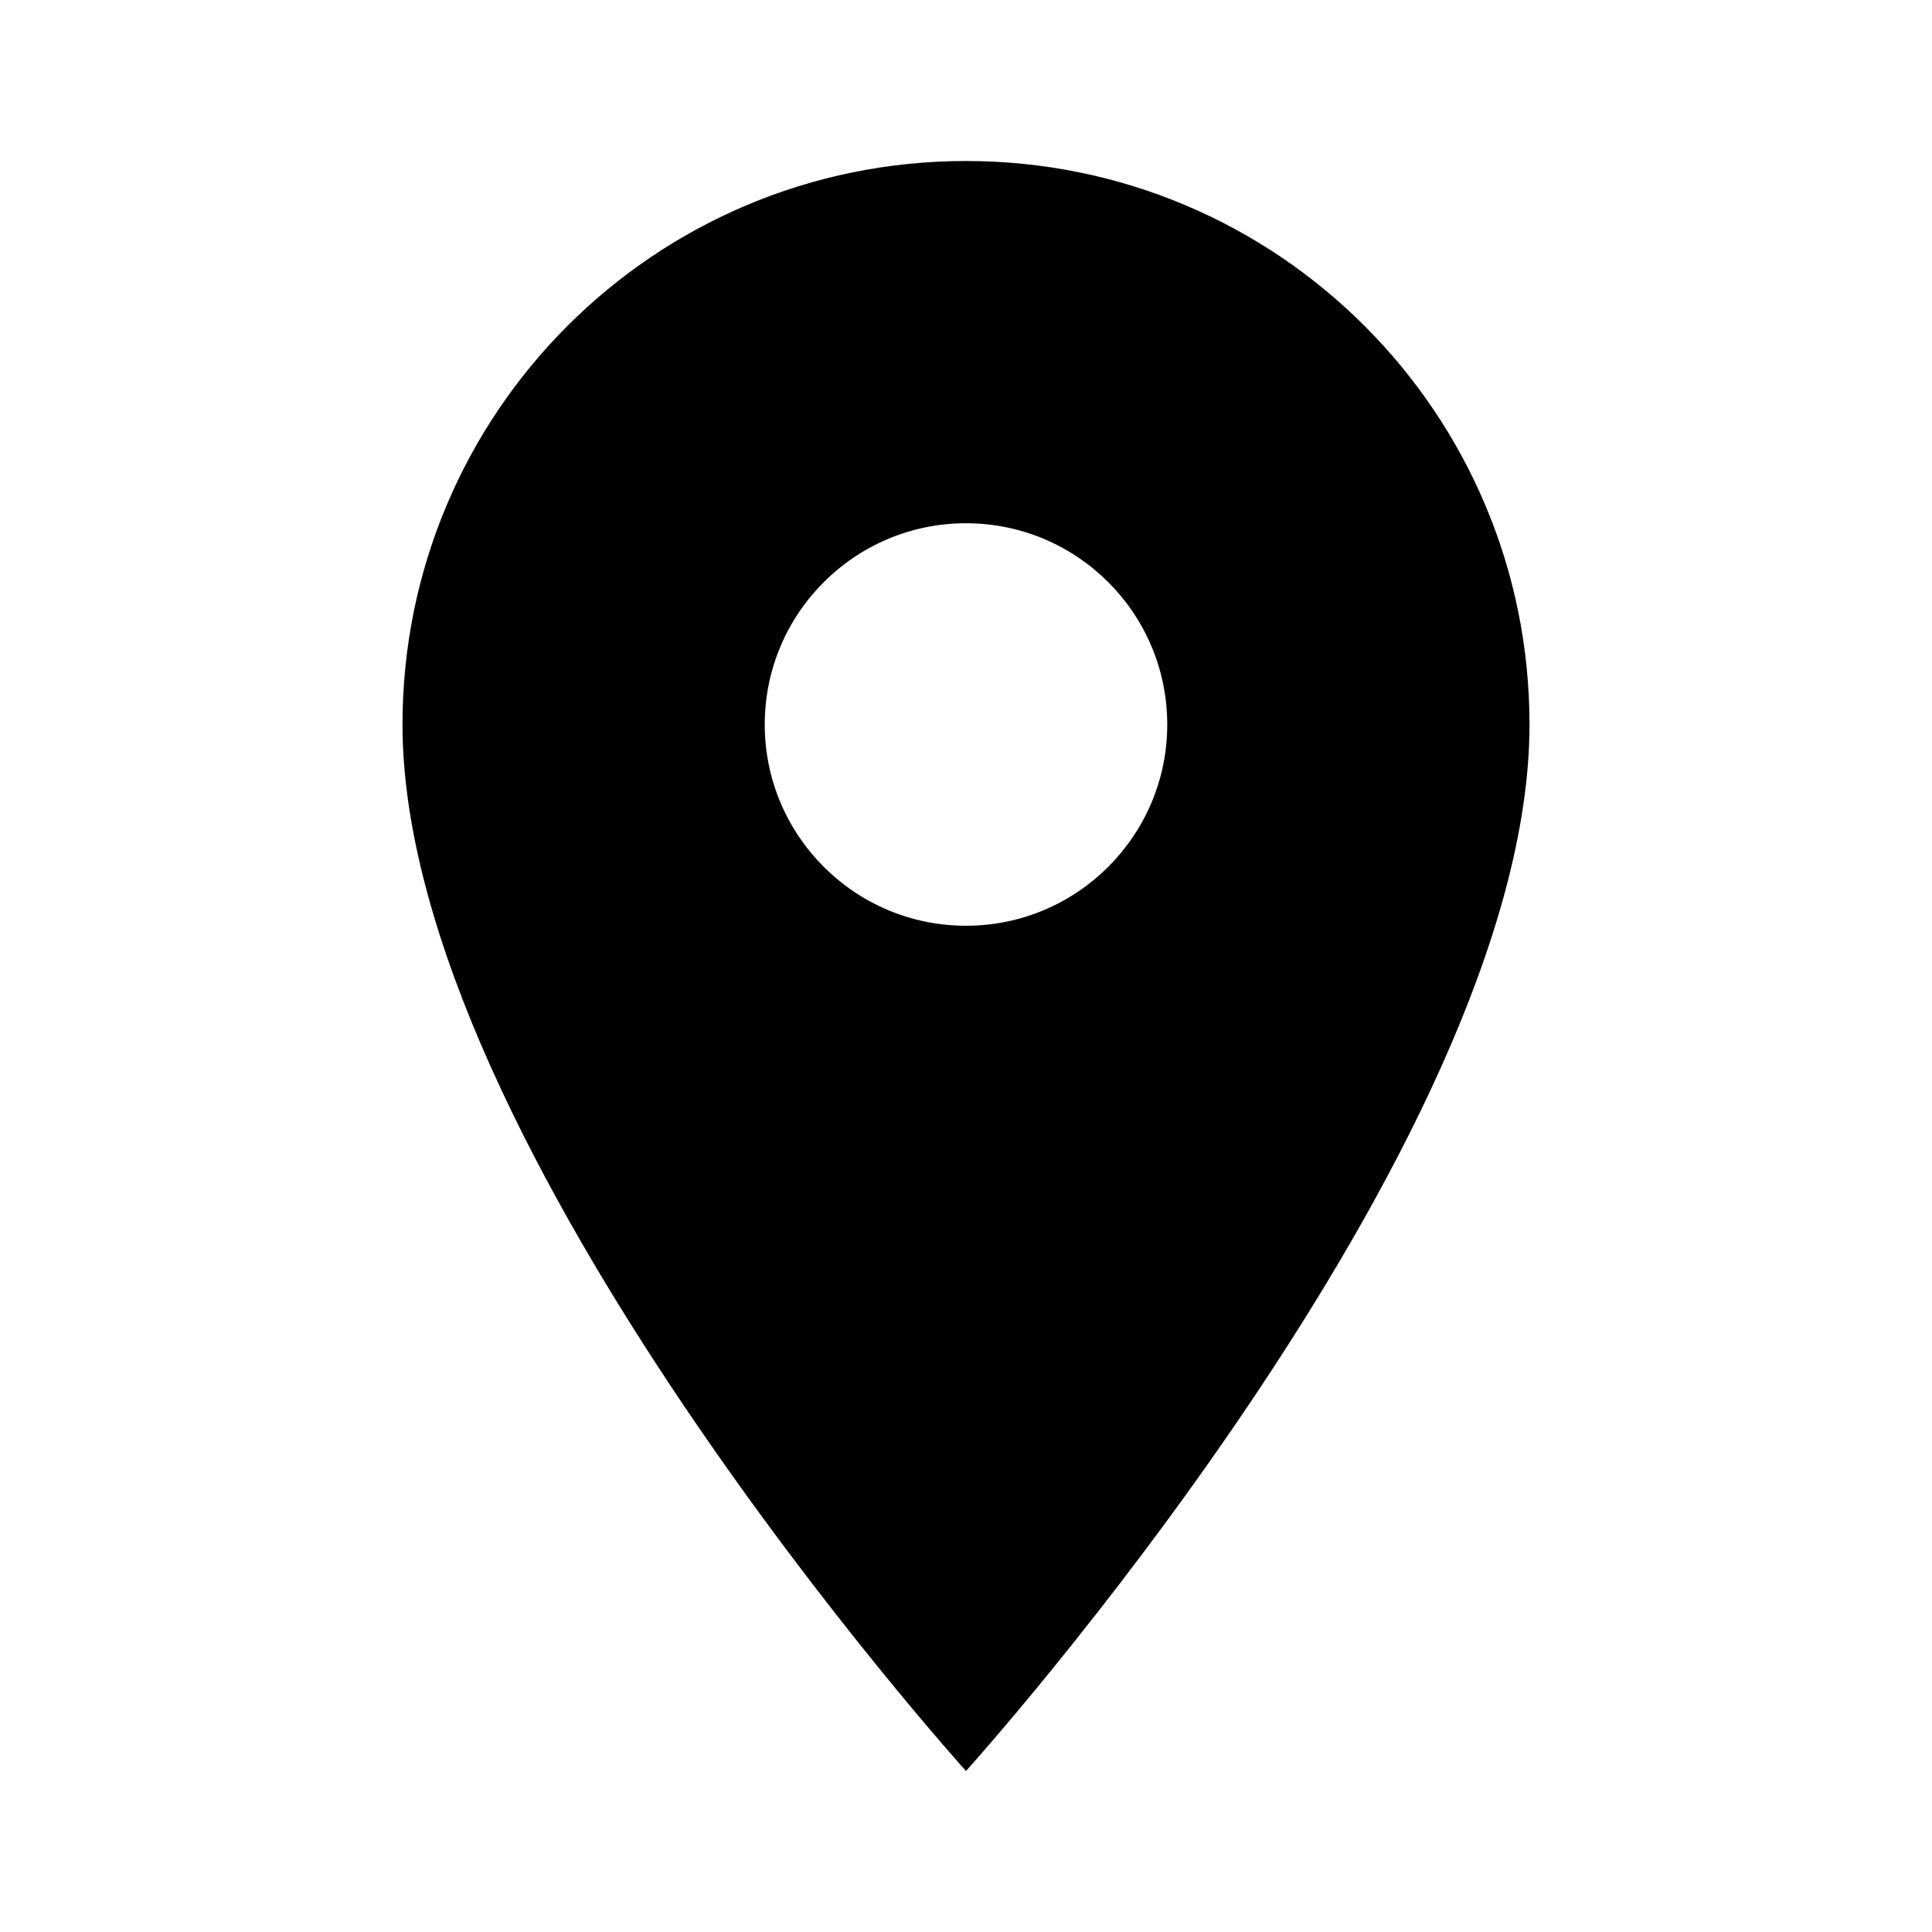
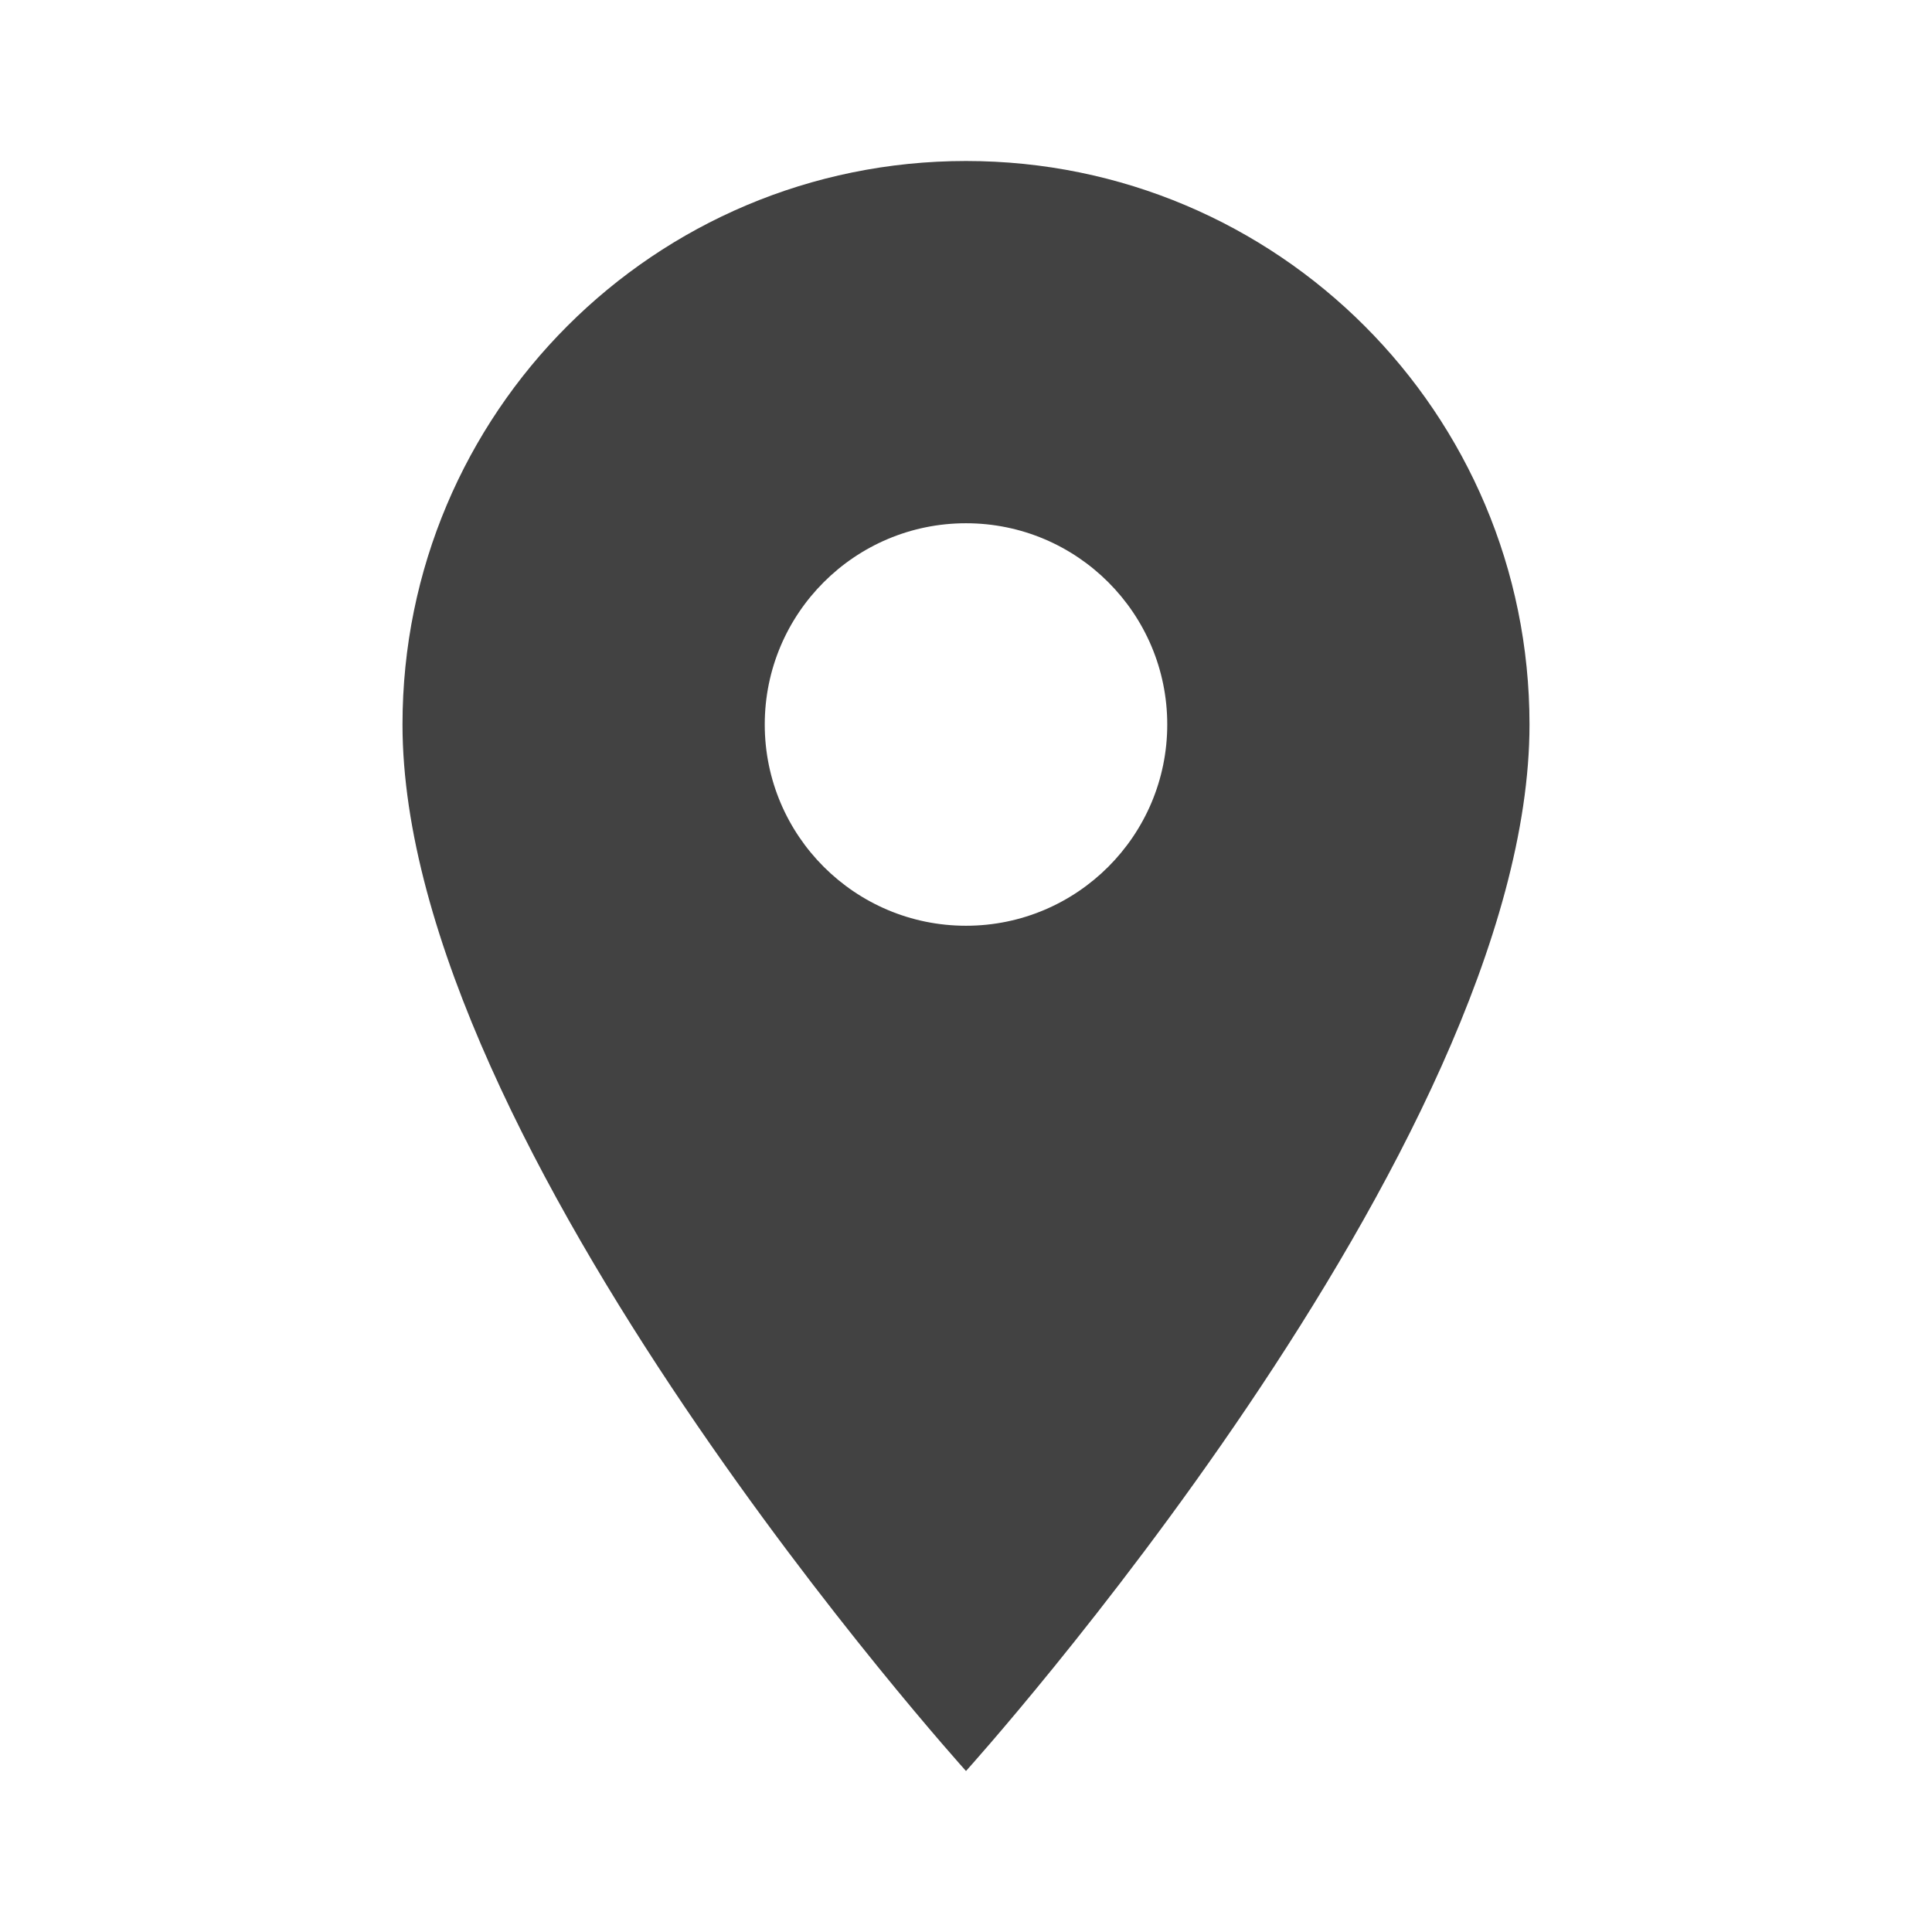
- <svg xmlns="http://www.w3.org/2000/svg" fill="#000000" height="24" viewBox="0 0 24 24" width="24">
+ <svg xmlns="http://www.w3.org/2000/svg" fill="#424242" height="24" viewBox="0 0 24 24" width="24">
  <path d="M12 2C8.13 2 5 5.13 5 9c0 5.25 7 13 7 13s7-7.75 7-13c0-3.87-3.13-7-7-7zm0 9.5c-1.38 0-2.5-1.12-2.5-2.5s1.12-2.5 2.5-2.5 2.5 1.12 2.5 2.5-1.12 2.5-2.5 2.5z" />
  <path d="M0 0h24v24H0z" fill="none" />
</svg>
